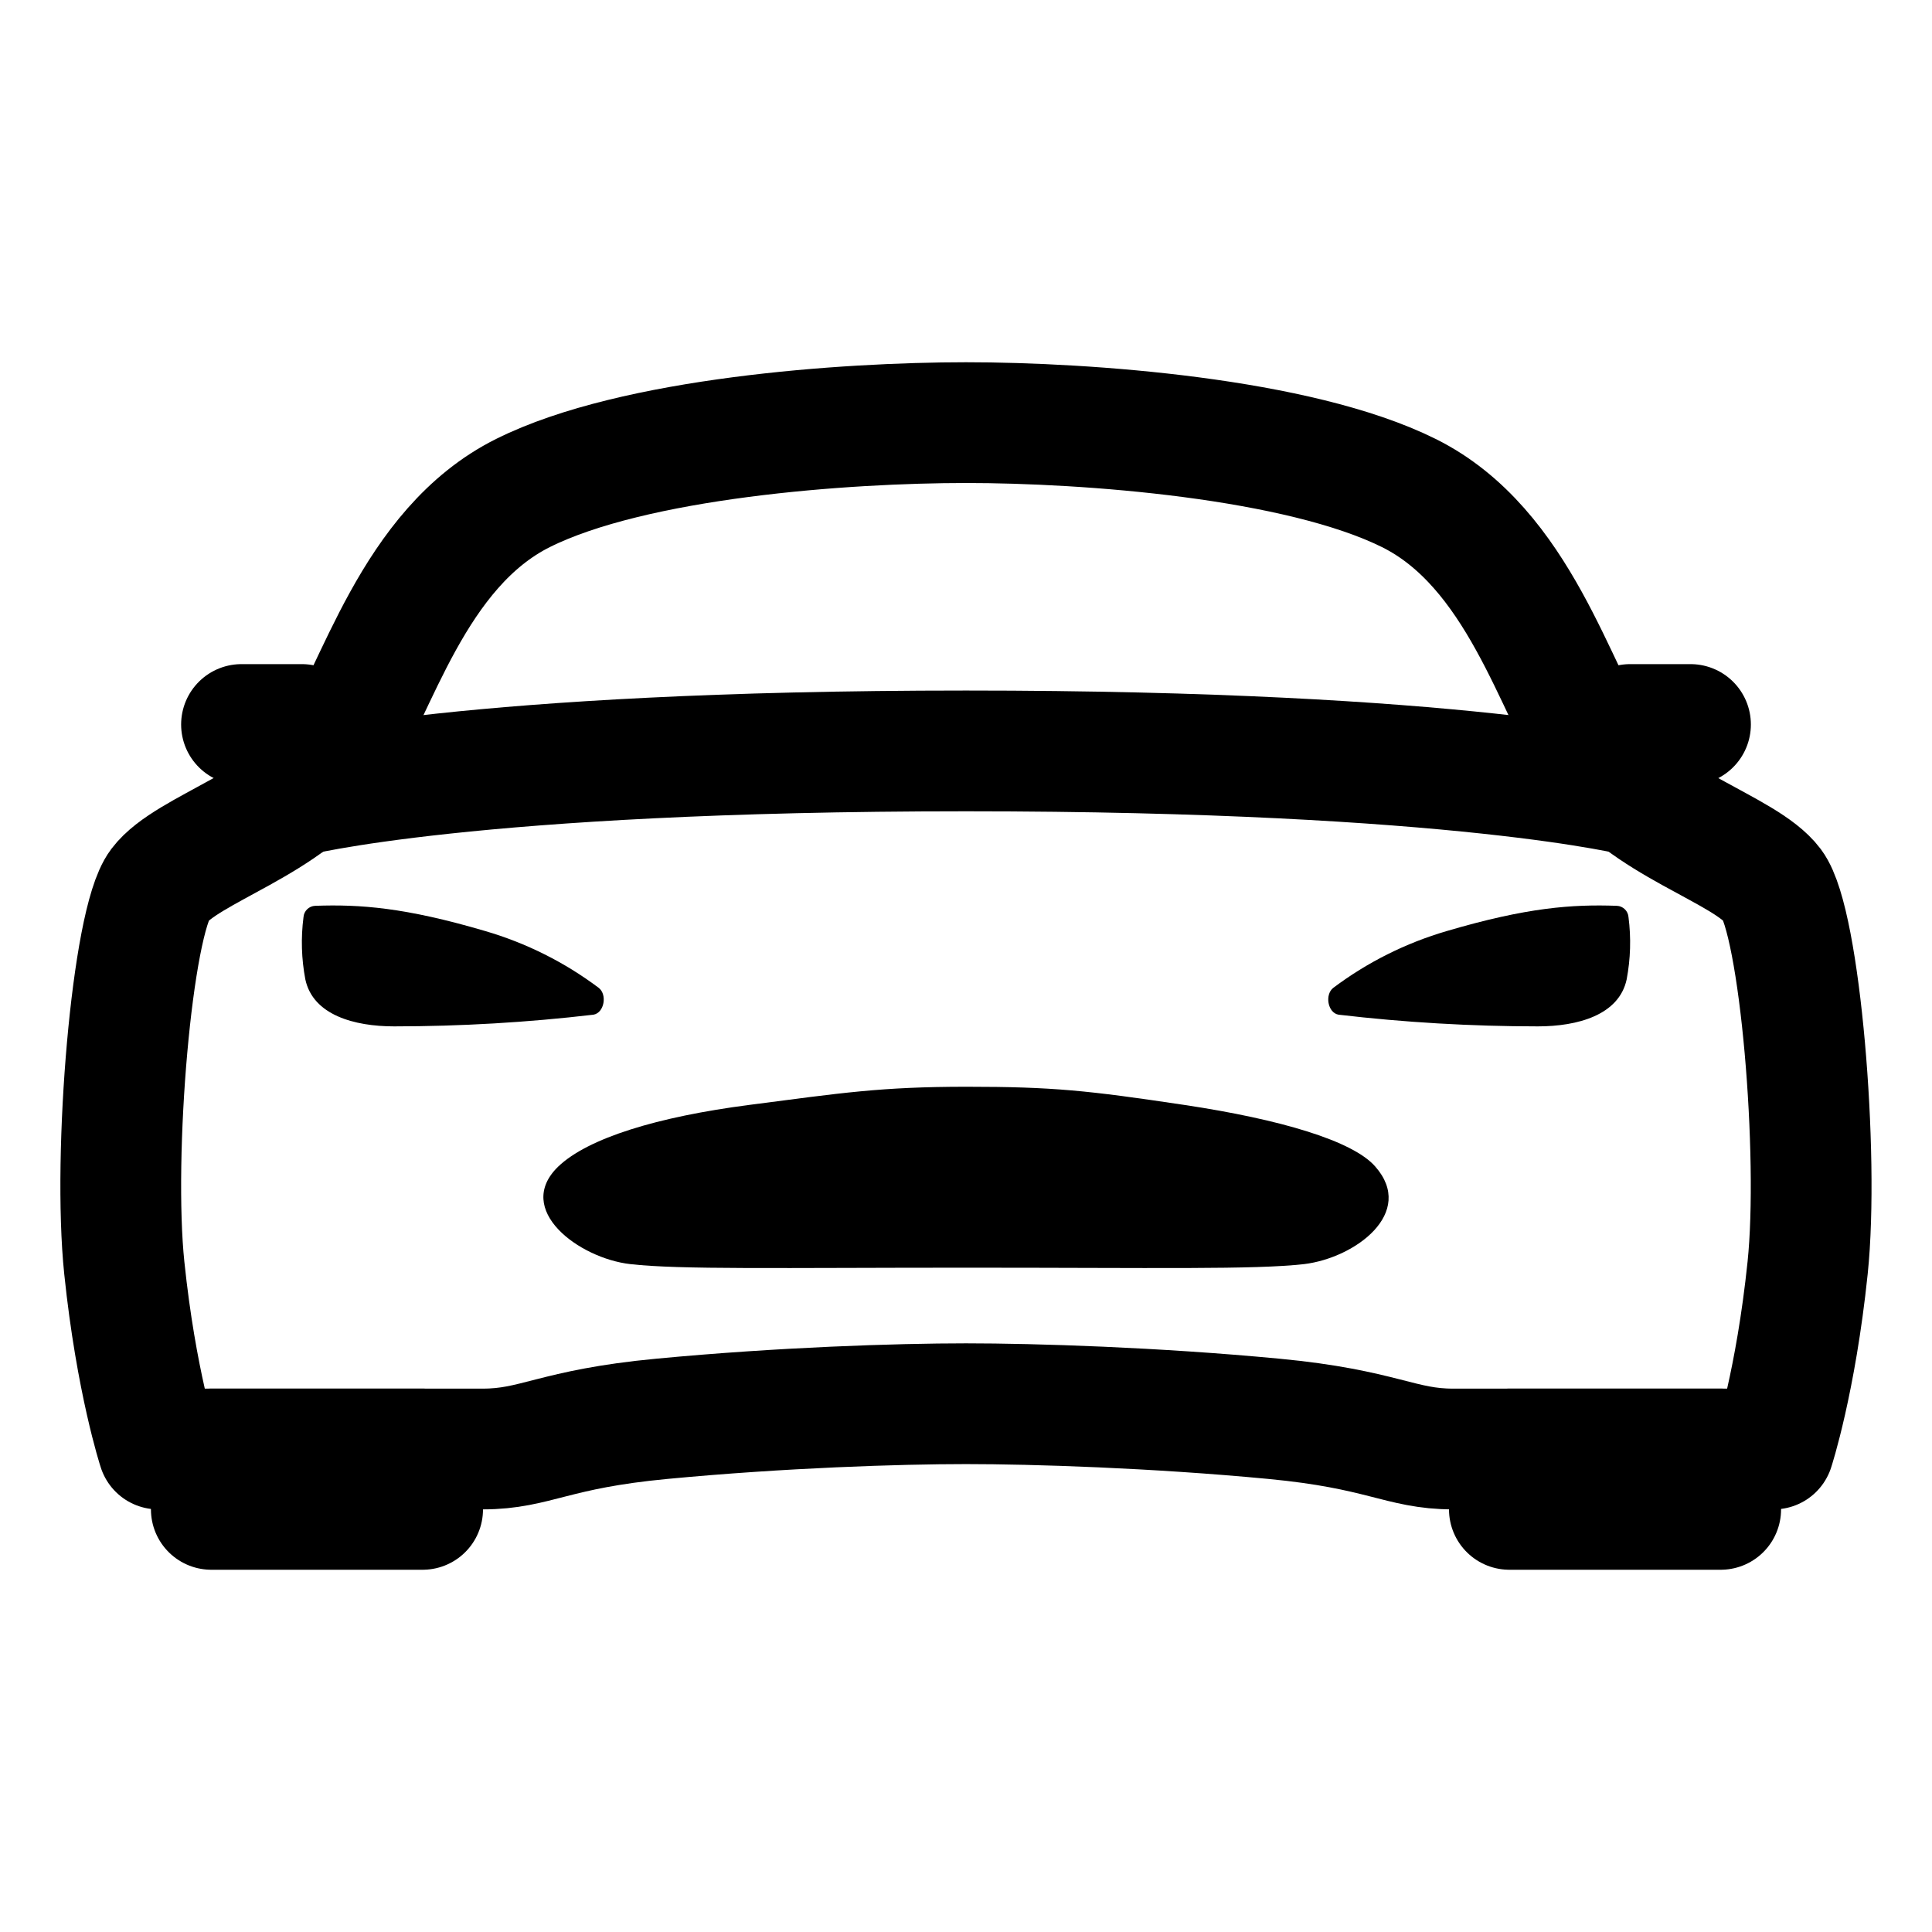
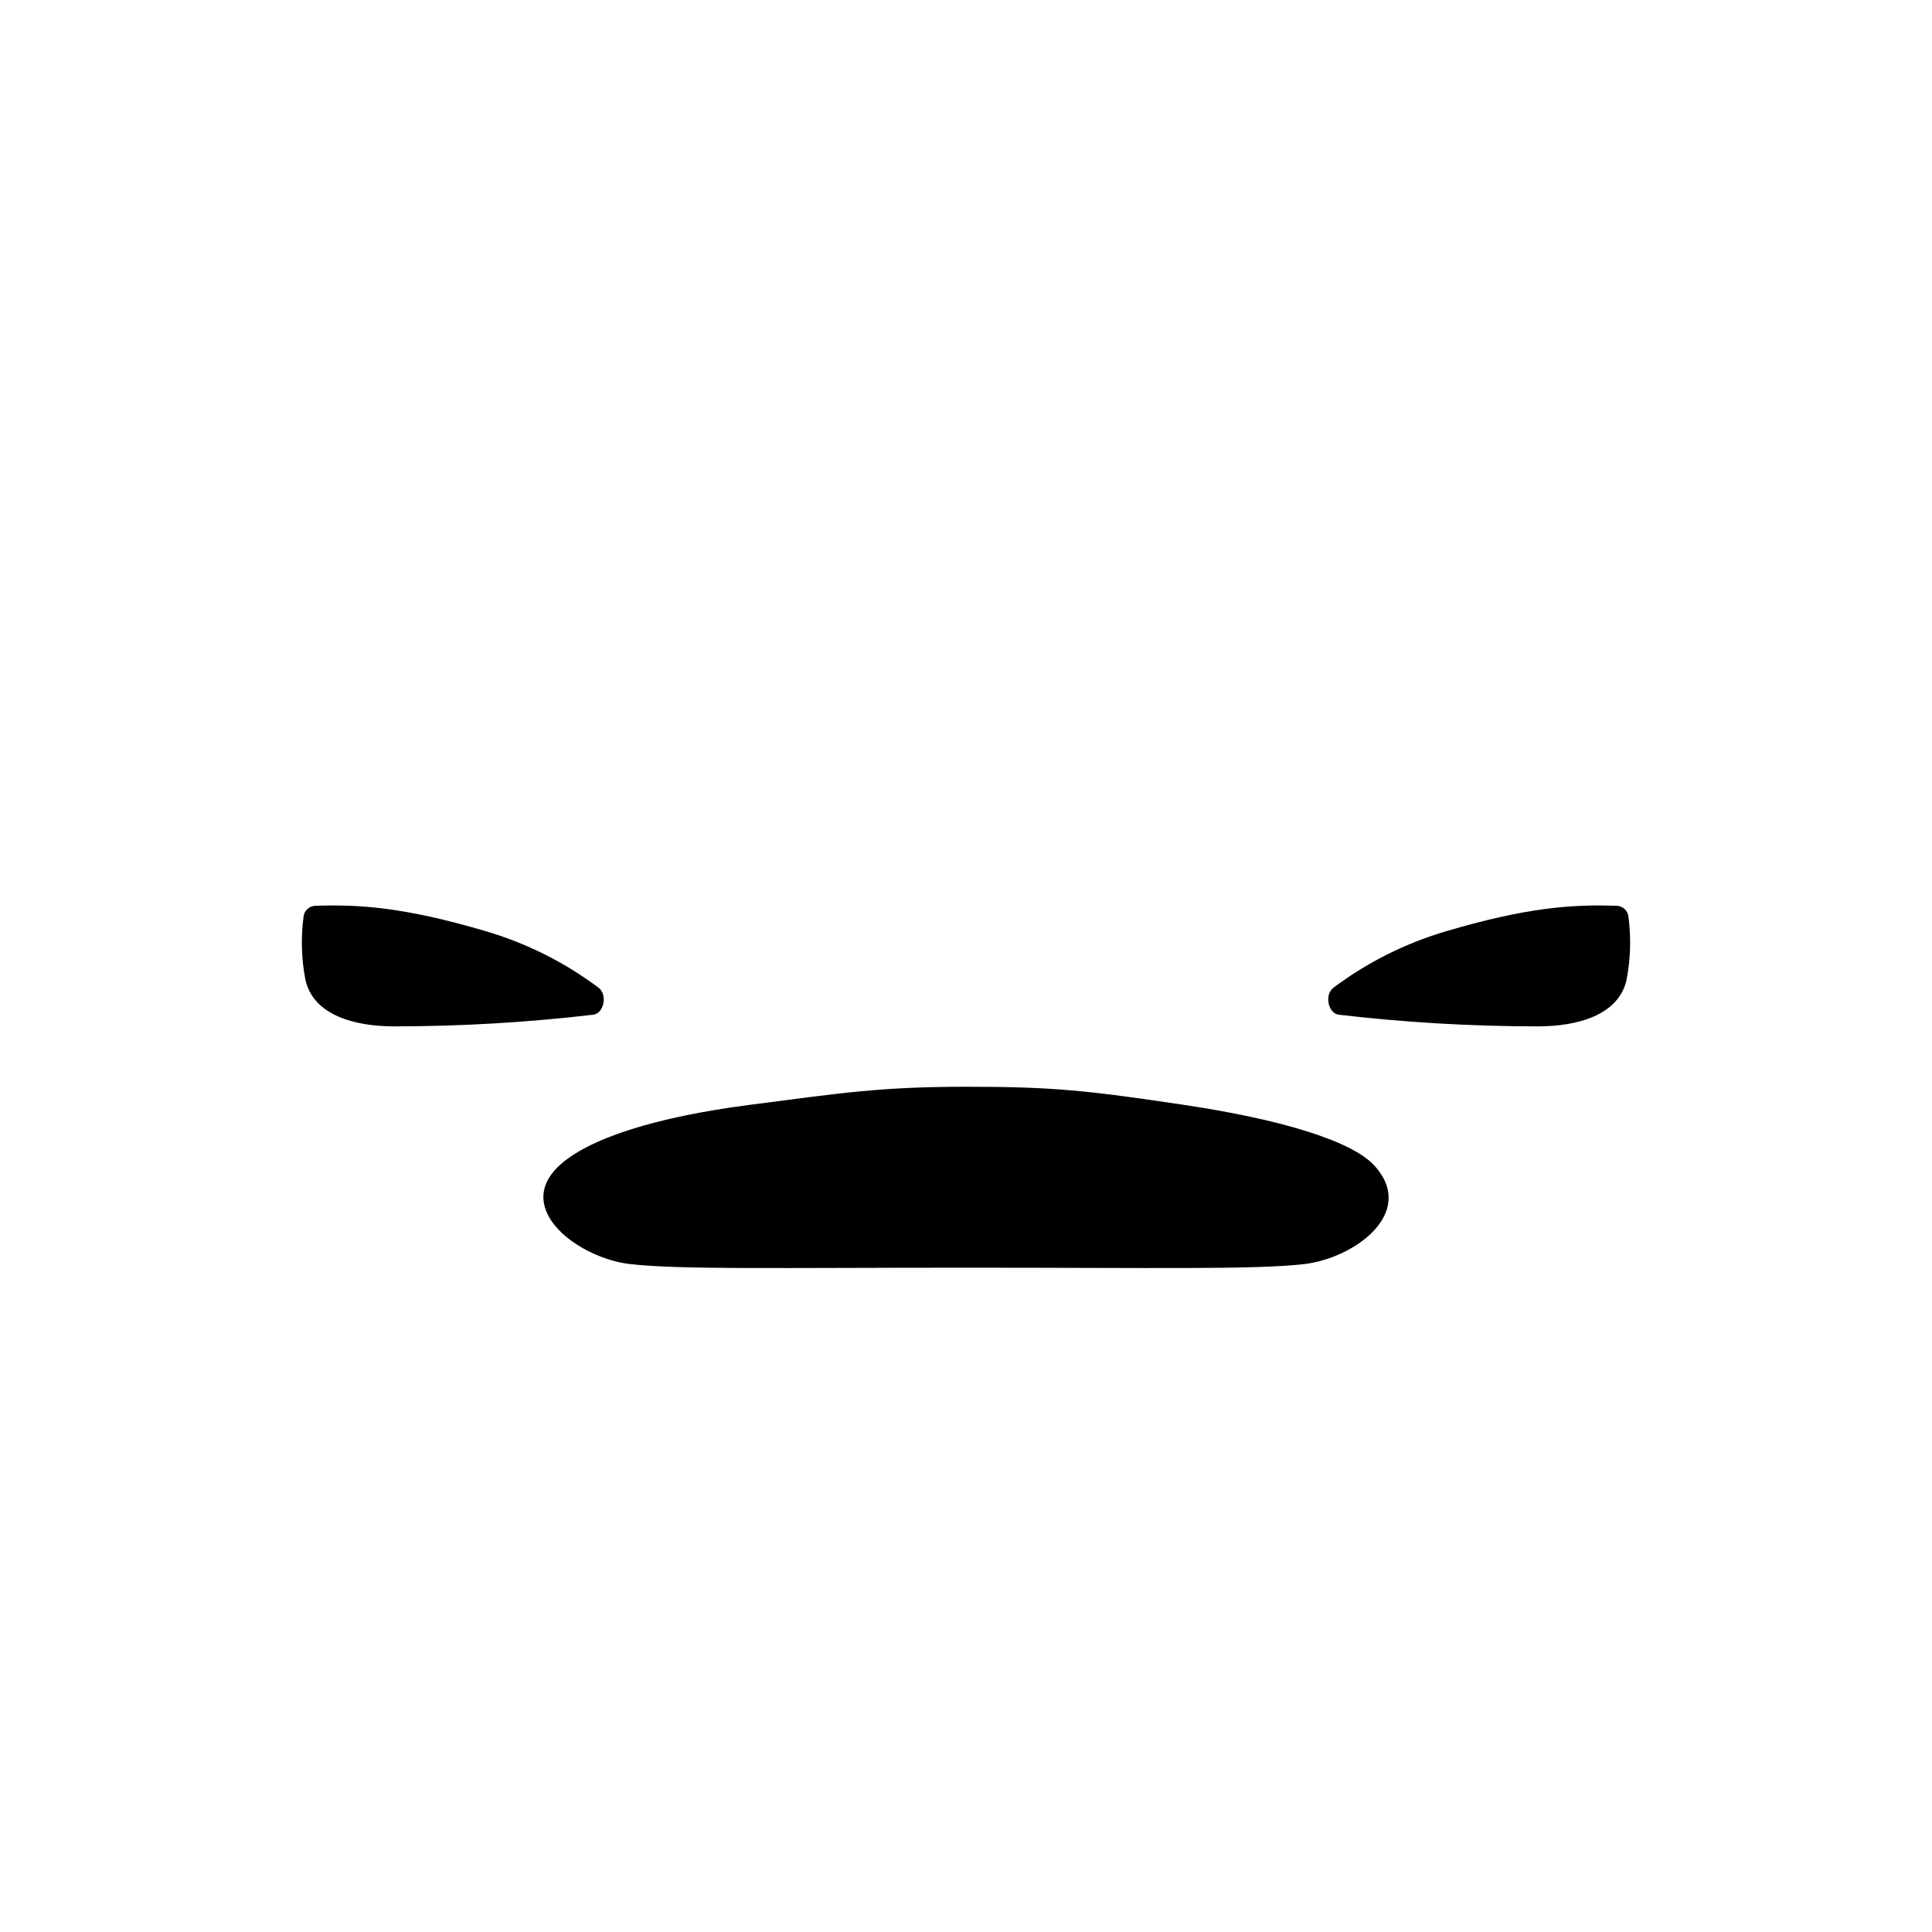
<svg xmlns="http://www.w3.org/2000/svg" width="512" height="512" viewBox="0 0 512 512">
-   <path d="M469.71,234.6c-7.33-9.73-34.56-16.43-46.08-33.94s-20.95-55.43-50.27-70S288,112,256,112s-88,4-117.36,18.63-38.75,52.52-50.27,70S49.62,224.87,42.29,234.6,29.8,305.84,32.94,336s9,48,9,48h86c14.08,0,18.66-5.29,47.46-8C207,373,238,372,256,372s50,1,81.58,4c28.8,2.73,33.53,8,47.46,8h85s5.86-17.84,9-48S477,244.33,469.71,234.6Z" style="fill:none;stroke:#000;stroke-linecap:round;stroke-linejoin:round;stroke-width:32px" />
-   <rect x="400" y="384" width="56" height="16" style="fill:none;stroke:#000;stroke-linecap:round;stroke-linejoin:round;stroke-width:32px" />
-   <rect x="56" y="384" width="56" height="16" style="fill:none;stroke:#000;stroke-linecap:round;stroke-linejoin:round;stroke-width:32px" />
+   <path d="M469.71,234.6c-7.33-9.73-34.56-16.43-46.08-33.94s-20.95-55.43-50.27-70S288,112,256,112s-88,4-117.36,18.63-38.75,52.52-50.27,70S49.62,224.87,42.29,234.6,29.8,305.84,32.94,336s9,48,9,48h86c14.08,0,18.66-5.29,47.46-8C207,373,238,372,256,372s50,1,81.58,4c28.8,2.73,33.53,8,47.46,8h85s5.86-17.84,9-48S477,244.33,469.71,234.6Z" style="fill:none;stroke:inherit;stroke-linecap:round;stroke-linejoin:round;stroke-width:32px" />
+   <rect x="400" y="384" width="56" height="16" style="fill:none;stroke:inherit;stroke-linecap:round;stroke-linejoin:round;stroke-width:32px" />
+   <rect x="56" y="384" width="56" height="16" style="fill:none;stroke:inherit;stroke-linecap:round;stroke-linejoin:round;stroke-width:32px" />
  <path d="M364.47,309.16c-5.91-6.83-25.17-12.53-50.67-16.35S279,288,256.2,288s-33.17,1.64-57.61,4.81-42.79,8.81-50.66,16.35C136.12,320.6,153.42,333.44,167,335c13.16,1.5,39.47.95,89.31.95s76.15.55,89.31-.95C359.18,333.35,375.24,321.4,364.47,309.16Z" />
  <path d="M431.57,243.05a3.23,3.23,0,0,0-3.1-3c-11.81-.42-23.8.42-45.07,6.69a93.88,93.88,0,0,0-30.08,15.06c-2.28,1.78-1.47,6.59,1.39,7.1A455.32,455.32,0,0,0,407.53,272c10.59,0,21.52-3,23.55-12.44A52.41,52.41,0,0,0,431.57,243.05Z" />
  <path d="M80.43,243.05a3.23,3.23,0,0,1,3.1-3c11.81-.42,23.8.42,45.07,6.69a93.88,93.88,0,0,1,30.08,15.06c2.28,1.78,1.47,6.59-1.39,7.1A455.32,455.32,0,0,1,104.47,272c-10.59,0-21.52-3-23.55-12.44A52.41,52.41,0,0,1,80.43,243.05Z" />
-   <line x1="432" y1="192" x2="448" y2="192" style="fill:none;stroke:#000;stroke-linecap:round;stroke-linejoin:round;stroke-width:32px" />
-   <line x1="64" y1="192" x2="80" y2="192" style="fill:none;stroke:#000;stroke-linecap:round;stroke-linejoin:round;stroke-width:32px" />
-   <path d="M78,211s46.35-12,178-12,178,12,178,12" style="fill:none;stroke:#000;stroke-linecap:round;stroke-linejoin:round;stroke-width:32px" />
+   <line x1="432" y1="192" x2="448" y2="192" style="fill:none;stroke:inherit;stroke-linecap:round;stroke-linejoin:round;stroke-width:32px" />
+   <line x1="64" y1="192" x2="80" y2="192" style="fill:none;stroke:inherit;stroke-linecap:round;stroke-linejoin:round;stroke-width:32px" />
+   <path d="M78,211s46.35-12,178-12,178,12,178,12" style="fill:none;stroke:inherit;stroke-linecap:round;stroke-linejoin:round;stroke-width:32px" />
</svg>
